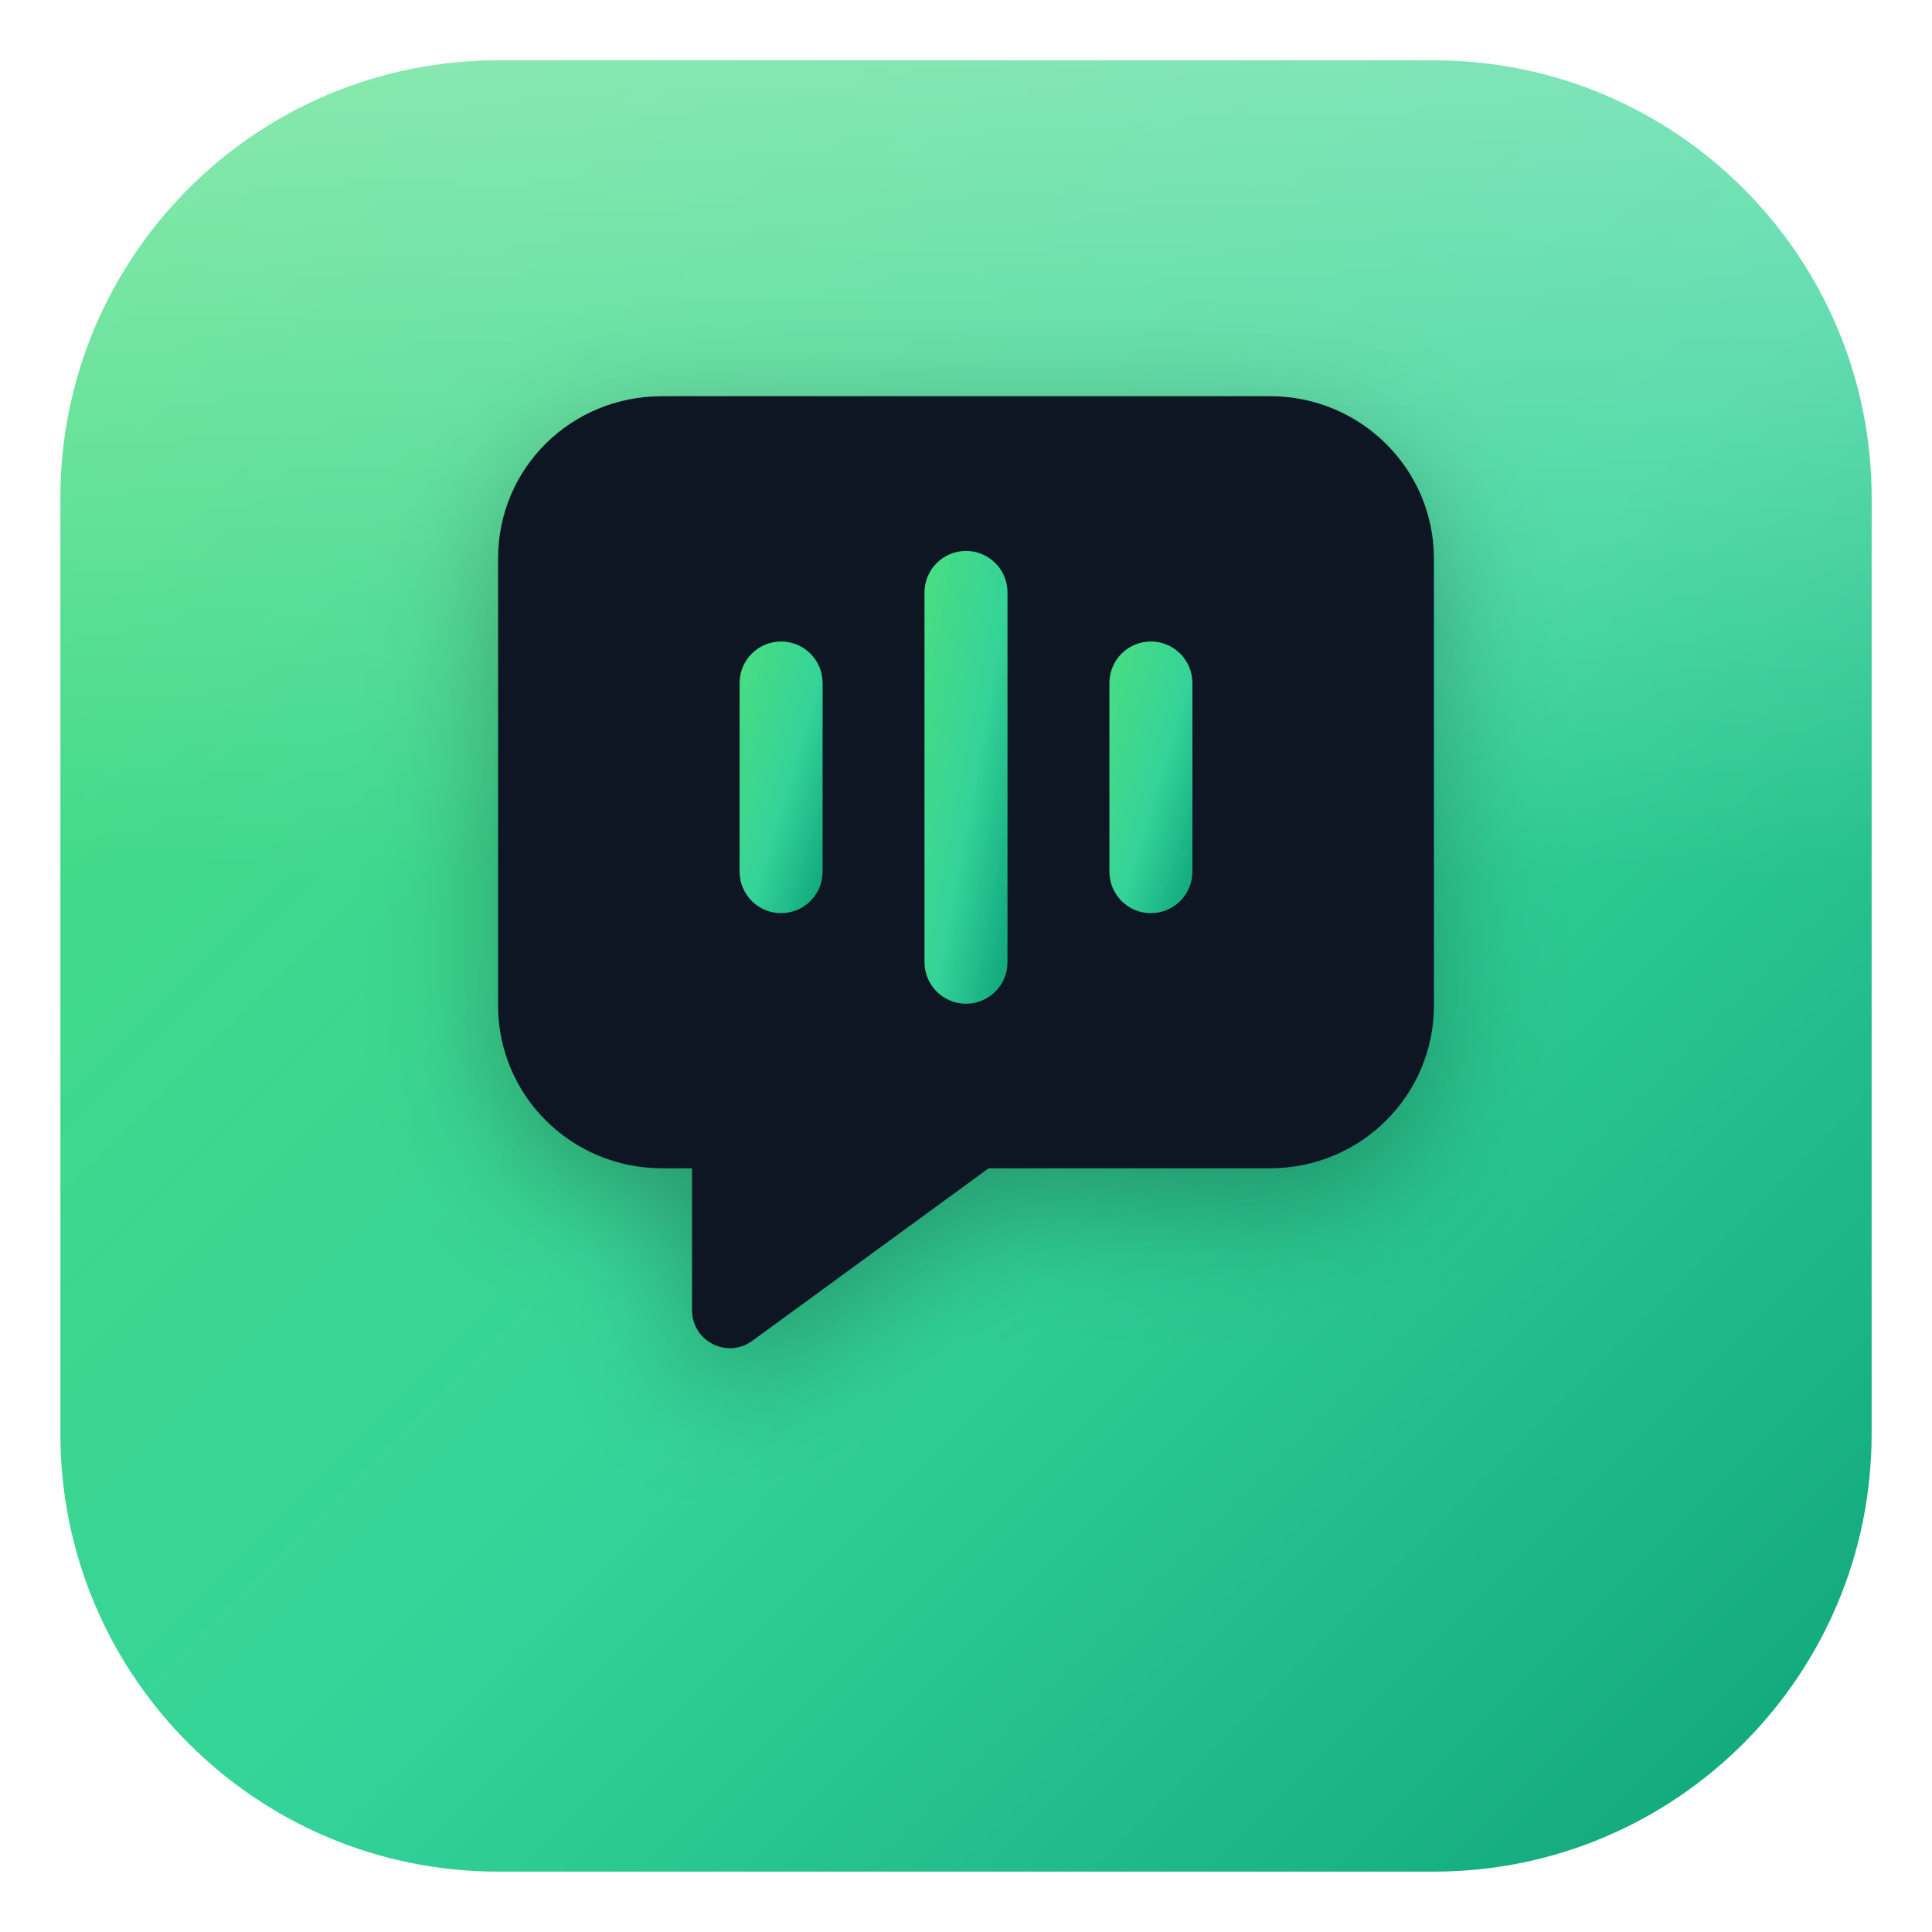
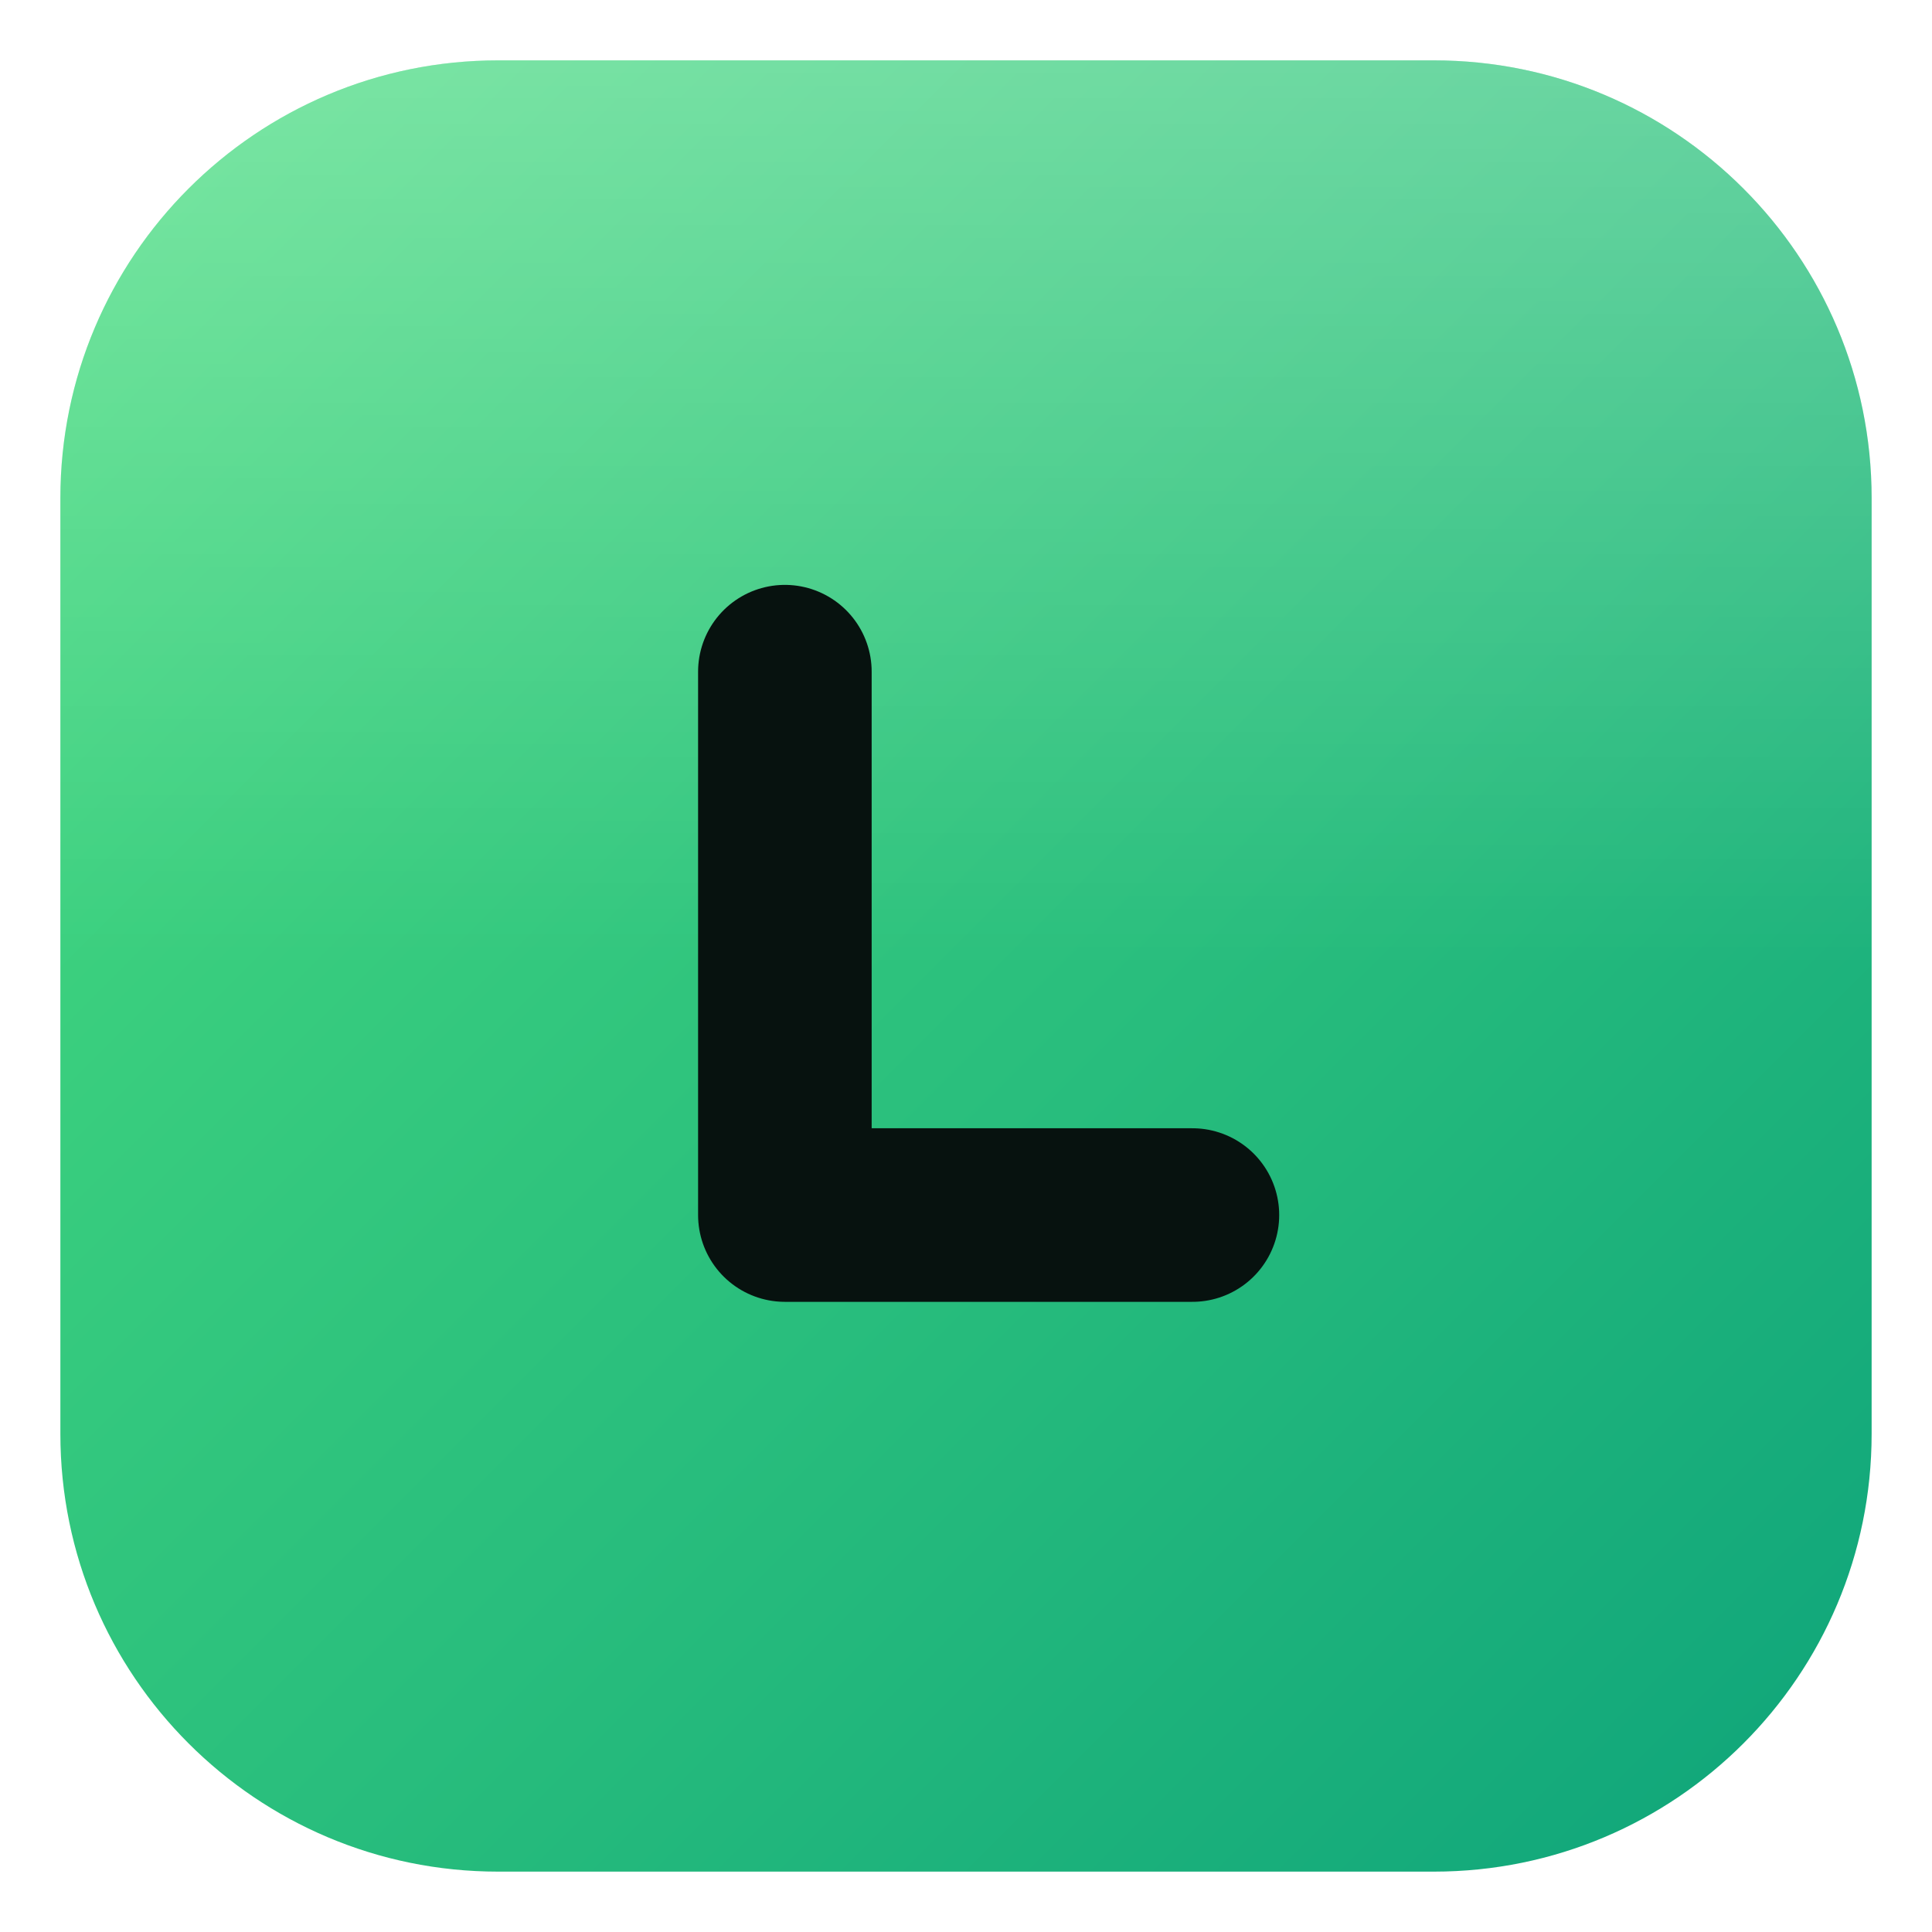
<svg xmlns="http://www.w3.org/2000/svg" viewBox="0 0 512 512" width="512" height="512" role="img" aria-label="Livocal">
  <defs>
-     <linearGradient id="lv-bg" x1="0" y1="0" x2="1" y2="1">
+     <linearGradient id="lv-badge" x1="0" y1="0" x2="1" y2="1">
      <stop offset="0" stop-color="#4ADE80" />
-       <stop offset="0.55" stop-color="#34D399" />
      <stop offset="1" stop-color="#0EA47A" />
    </linearGradient>
    <linearGradient id="lv-sheen" x1="0" y1="0" x2="0" y2="1">
-       <stop offset="0" stop-color="#FFFFFF" stop-opacity="0.35" />
-       <stop offset="0.45" stop-color="#FFFFFF" stop-opacity="0" />
+       <stop offset="0" stop-color="#FFFFFF" stop-opacity="0.28" />
+       <stop offset="0.5" stop-color="#FFFFFF" stop-opacity="0" />
    </linearGradient>
-     <filter id="lv-shadow" x="-20%" y="-20%" width="140%" height="140%">
-       <feDropShadow dx="0" dy="10" stdDeviation="16" flood-color="#000000" flood-opacity="0.28" />
-     </filter>
  </defs>
-   <rect x="16" y="16" width="480" height="480" rx="116" fill="url(#lv-bg)" />
+   <rect x="16" y="16" width="480" height="480" rx="116" fill="url(#lv-badge)" />
  <rect x="16" y="16" width="480" height="480" rx="116" fill="url(#lv-sheen)" />
-   <g filter="url(#lv-shadow)">
-     <path d="M132 148c0-24 19.4-43 43.4-43h161.2c24 0 43.4 19.3 43.4 43v118.5c0 23.8-19.4 43.1-43.4 43.1H262l-62.6 45.7c-6.6 4.9-16 0.2-16-8.1v-37.6h-8c-24 0-43.4-19.3-43.4-43.1z" fill="#0B1422" />
-     <rect x="196" y="170" width="22" height="72" rx="11" fill="url(#lv-bg)" />
-     <rect x="245" y="146" width="22" height="120" rx="11" fill="url(#lv-bg)" />
-     <rect x="294" y="170" width="22" height="72" rx="11" fill="url(#lv-bg)" />
-   </g>
+   <path d="M208 178V322H316" fill="none" stroke="#07120F" stroke-width="46" stroke-linecap="round" stroke-linejoin="round" />
</svg>
